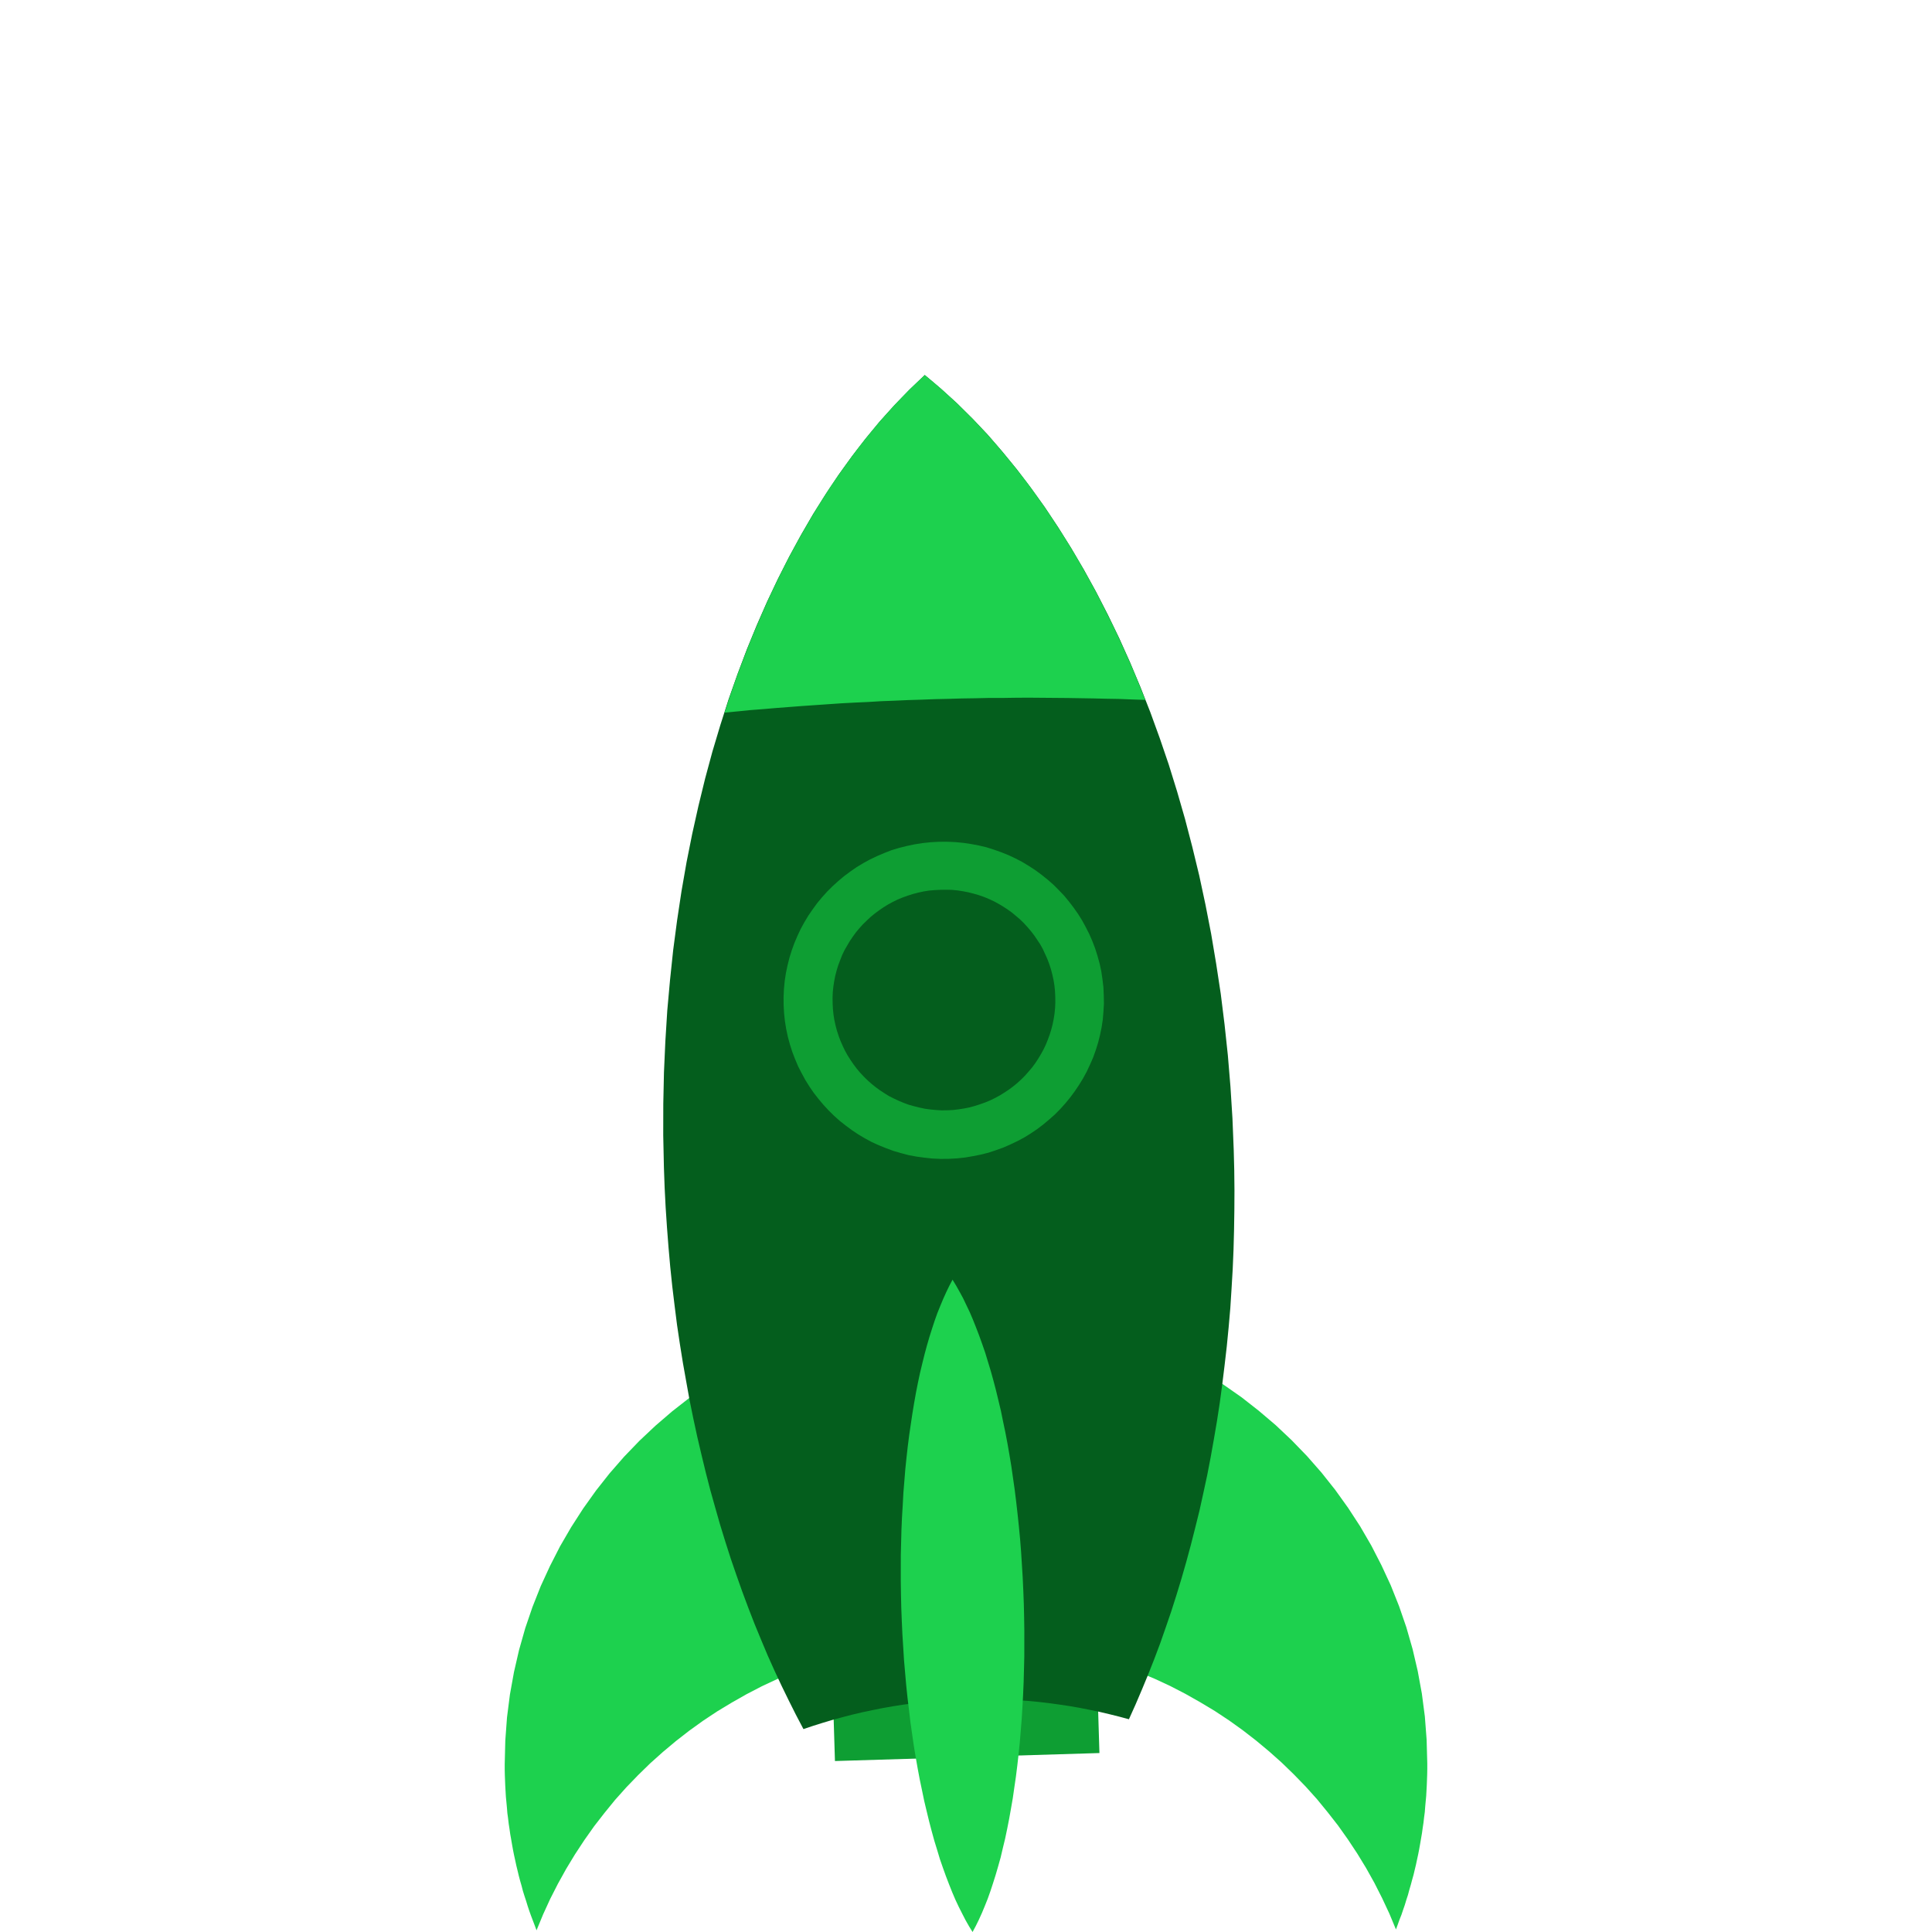
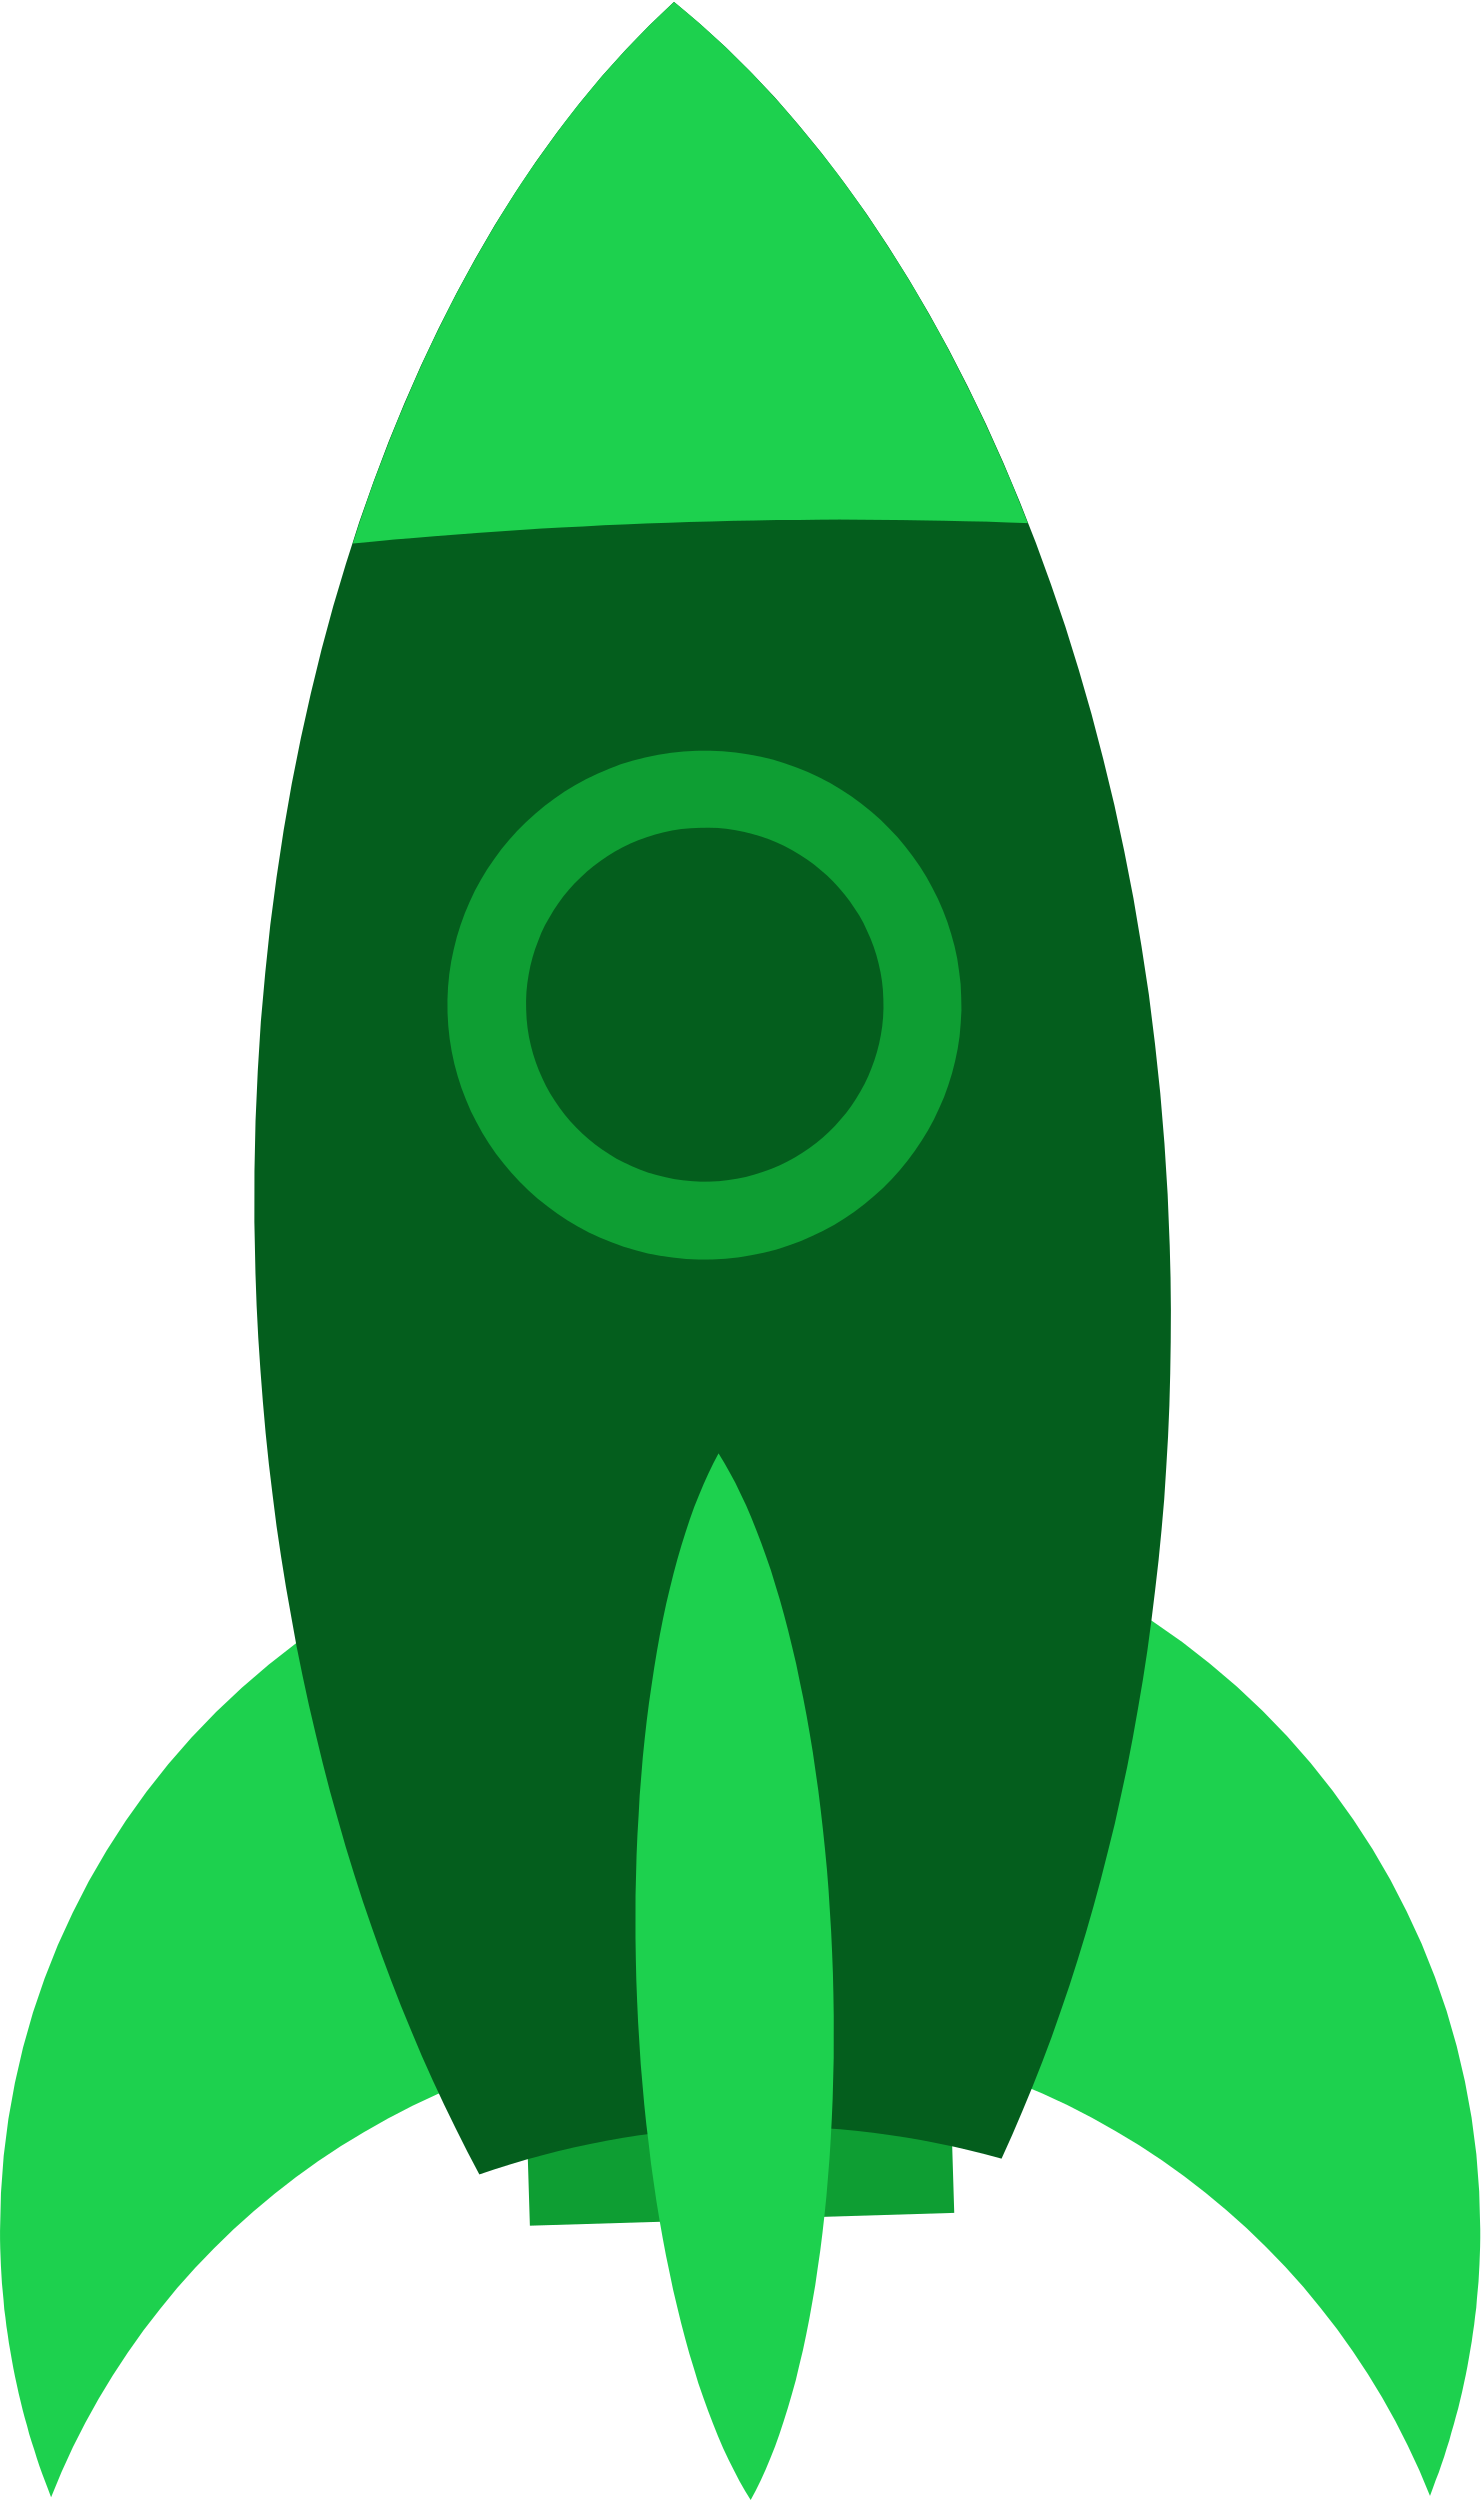
- <svg xmlns="http://www.w3.org/2000/svg" version="1.1" id="Layer_1" x="0px" y="0px" viewBox="0 0 850 850" style="enable-background:new 0 0 850 850;" xml:space="preserve">
+ <svg xmlns="http://www.w3.org/2000/svg" version="1.1" id="Layer_1" x="0px" y="0px" viewBox="222.045 164.478 405.91 685.522" style="enable-background:new 0 0 850 850;" xml:space="preserve">
  <style type="text/css">
	.st0{fill:#045e1d;}
	.st1{fill:#0e9e33;}
	.st2{fill:#1dd14e;}
</style>
  <g>
    <polygon class="st1" points="366.174,736.738 482.538,733.223 483.706,771.266 367.342,774.782  " />
    <polygon class="st2" points="424.916,721.145 432.962,721.271 440.874,721.708 448.741,722.456 456.519,723.516 464.207,724.799    471.761,726.438 479.225,728.344 486.6,730.516 493.885,732.956 500.991,735.663 507.918,738.548 514.8,741.745 521.502,745.209    528.025,748.896 534.459,752.76 540.713,756.892 546.787,761.246 552.637,765.779 558.398,770.578 563.934,775.512    569.291,780.712 574.468,786.046 579.42,791.559 584.149,797.338 588.697,803.162 593.021,809.254 597.166,815.523    601.041,821.882 604.692,828.419 608.073,835.09 611.275,841.939 614.162,848.877 614.967,846.696 615.728,844.559    616.579,842.423 617.295,840.286 618.056,838.105 618.727,835.88 619.443,833.699 620.024,831.518 620.695,829.248    621.276,827.067 621.902,824.842 622.438,822.573 622.974,820.347 623.465,818.033 623.956,815.763 624.402,813.494    624.803,811.224 625.204,808.865 625.605,806.551 625.916,804.282 626.272,801.923 626.539,799.565 626.85,797.251    627.026,794.892 627.247,792.49 627.468,790.131 627.6,787.728 627.731,785.326 627.817,783.012 627.904,780.565 627.945,778.162    627.941,775.759 627.656,765.392 626.877,755.204 625.558,745.105 623.746,735.229 621.484,725.531 618.727,715.923    615.522,706.627 611.868,697.465 607.764,688.615 603.301,679.943 598.389,671.494 593.118,663.401 587.443,655.487    581.408,647.885 575.015,640.594 568.262,633.615 561.24,626.993 553.814,620.682 546.209,614.727 538.199,609.129    529.966,603.887 521.464,599.045 512.692,594.605 503.696,590.609 494.476,587.014 485.032,583.865 475.409,581.205    465.652,578.945 455.581,577.176 445.465,575.896 435.171,575.149 424.698,574.848 414.225,575.17 403.933,575.937    393.822,577.238 383.845,579.027 374.005,581.306 364.39,583.986 354.956,587.154 345.746,590.767 336.763,594.781    328.004,599.239 319.517,604.098 311.299,609.356 303.351,614.97 295.719,620.94 288.357,627.266 281.31,633.902 274.578,640.895    268.206,648.198 262.194,655.813 256.542,663.738 251.296,671.886 246.409,680.3 241.972,688.981 237.895,697.84 234.268,707.009    231.09,716.312 228.363,725.925 226.13,735.627 224.347,745.507 223.058,755.608 222.309,765.798 222.055,776.165 222.059,778.568    222.107,780.971 222.201,783.373 222.294,785.732 222.432,788.134 222.571,790.537 222.799,792.895 223.027,795.297    223.211,797.655 223.529,799.969 223.802,802.326 224.165,804.684 224.483,806.953 224.891,809.266 225.299,811.624    225.707,813.893 226.16,816.162 226.658,818.43 227.156,820.744 227.699,822.968 228.241,825.237 228.829,827.461 229.462,829.64    230.049,831.909 230.727,834.088 231.449,836.268 232.127,838.492 232.849,840.671 233.616,842.806 234.429,844.941    235.241,847.076 236.053,849.255 238.92,842.312 242.056,835.456 245.462,828.779 249.093,822.234 252.949,815.868 257.075,809.59    261.381,803.49 265.912,797.657 270.623,791.868 275.559,786.346 280.72,781.001 286.061,775.79 291.583,770.845 297.329,766.034    303.165,761.49 309.227,757.124 315.469,752.979 321.891,749.102 328.403,745.402 335.095,741.925 341.967,738.715    348.885,735.816 355.983,733.094 363.261,730.64 370.629,728.452 378.088,726.532 385.637,724.878 393.321,723.58 401.096,722.504    408.96,721.74 416.871,721.287 424.916,721.145  " />
    <polygon class="st0" points="424.744,747.617 429.419,747.52 434.051,747.47 438.689,747.597 443.283,747.77 447.879,748.032 452.432,748.34    456.989,748.781 461.549,749.311 466.022,749.933 470.496,750.599 474.883,751.358 479.364,752.247 483.71,753.14 488.06,754.166    492.367,755.239 496.676,756.4 499.582,749.944 502.394,743.356 505.158,736.681 507.829,729.92 510.408,723.073 512.848,716.096    515.284,708.986 517.582,701.791 519.789,694.554 521.902,687.186 523.923,679.732 525.849,672.147 527.731,664.563    529.428,656.852 531.122,649.007 532.636,641.167 534.055,633.197 535.428,625.139 536.665,617.085 537.763,608.902    538.77,600.677 539.73,592.364 540.552,583.966 541.283,575.571 541.83,567.004 542.333,558.482 542.699,549.876 542.928,541.229    543.065,532.496 543.112,523.765 543.02,514.905 542.793,506.05 542.228,492.037 541.349,478.08 540.207,464.308 538.755,450.724    537.081,437.235 535.053,423.936 532.851,410.82 530.341,397.935 527.611,385.191 524.571,372.635 521.358,360.306    517.885,348.253 514.19,336.34 510.235,324.746 506.107,313.381 501.715,302.201 497.153,291.338 492.373,280.705 487.377,270.39    482.211,260.347 476.827,250.578 471.274,241.126 465.55,231.991 459.655,223.128 453.546,214.628 447.358,206.487    440.954,198.664 434.471,191.155 427.73,184.055 420.956,177.356 413.922,170.977 406.856,165 400.169,171.393 393.585,178.183    387.19,185.279 380.987,192.771 374.886,200.66 368.975,208.855 363.298,217.355 357.721,226.208 352.381,235.41 347.228,244.873    342.264,254.643 337.49,264.719 332.949,275.055 328.596,285.653 324.477,296.555 320.545,307.674 316.892,319.097    313.424,330.692 310.233,342.501 307.276,354.615 304.548,366.856 302.052,379.357 299.833,392.072 297.89,404.957    296.175,417.969 294.781,431.194 293.573,444.591 292.729,458.112 292.114,471.803 291.819,485.618 291.795,499.514    292.094,513.623 292.411,522.476 292.859,531.236 293.445,540.036 294.117,548.745 294.876,557.362 295.769,565.931    296.794,574.406 297.864,582.88 299.111,591.26 300.446,599.593 301.914,607.832 303.379,615.982 305.021,624.038 306.751,632.047    308.615,640.007 310.521,647.877 312.513,655.611 314.685,663.339 316.852,670.934 319.151,678.391 321.539,685.845    324.058,693.163 326.619,700.389 329.266,707.479 332.001,714.523 334.869,721.473 337.732,728.289 340.727,734.968    343.808,741.556 346.976,748.051 350.187,754.457 353.484,760.726 357.714,759.306 361.946,757.976 366.226,756.689    370.509,755.535 374.927,754.377 379.259,753.356 383.684,752.42 388.11,751.53 392.629,750.725 397.151,750.009 401.676,749.427    406.249,748.888 410.823,748.439 415.444,748.032 420.071,747.803 424.744,747.617  " />
    <polygon class="st2" points="411.235,307.604 417.173,307.47 423.019,307.293 428.913,307.204 434.76,307.072 440.612,307.074    446.417,306.987 452.267,306.944 458.075,306.992 463.838,307.04 469.647,307.088 475.366,307.182 481.131,307.276    486.852,307.415 492.526,307.511 498.205,307.74 503.883,307.925 501.591,302.201 499.303,296.566 496.879,290.935    494.415,285.439 491.953,280.032 489.403,274.672 486.765,269.405 484.129,264.181 481.451,259.048 478.685,254.007    475.877,249.056 473.024,244.107 470.132,239.337 467.15,234.569 464.173,229.98 461.151,225.392 458.089,220.939 454.938,216.533    451.789,212.217 448.555,208.036 445.278,203.946 441.958,199.902 438.641,195.947 435.283,192.127 431.837,188.399    428.393,184.715 424.865,181.212 421.382,177.752 417.769,174.43 414.158,171.152 410.551,168.052 406.856,165 403.401,168.269    399.946,171.581 396.543,175.071 393.185,178.604 389.876,182.269 386.569,185.978 383.358,189.863 380.147,193.793    377.029,197.809 373.961,201.956 370.895,206.193 367.875,210.474 364.904,214.842 362.026,219.34 359.151,223.928    356.368,228.602 353.632,233.319 350.943,238.08 348.258,243.018 345.664,247.954 343.12,253.067 340.621,258.178 338.17,263.377    335.812,268.662 333.501,274.035 331.192,279.452 328.975,284.956 326.849,290.501 324.682,296.137 322.653,301.903    320.669,307.667 318.778,313.517 324.389,312.991 330.088,312.418 335.746,311.979 341.448,311.495 347.196,311.054 352.9,310.615    358.694,310.217 364.444,309.82 370.238,309.422 376.08,309.112 381.879,308.848 387.72,308.493 393.565,308.272 399.453,308.005    405.3,307.829 411.235,307.604  " />
    <polygon class="st2" points="419.076,563.008 417.672,565.678 416.316,568.482 415.008,571.372 413.708,574.485 412.41,577.688    411.207,581.065 410.053,584.575 408.904,588.218 407.804,591.994 406.752,595.901 405.751,599.941 404.752,604.114    403.847,608.374 402.99,612.721 402.183,617.245 401.423,621.857 400.713,626.601 400.006,631.433 399.388,636.263    398.822,641.315 398.302,646.365 397.877,651.59 397.452,656.815 397.166,662.17 396.837,667.615 396.6,673.101 396.456,678.675    396.313,684.292 396.307,689.95 396.303,695.697 396.391,701.486 396.526,707.363 396.749,713.147 397.018,718.975    397.373,724.667 397.729,730.403 398.216,736.002 398.701,741.511 399.275,747.018 399.936,752.389 400.548,757.672    401.294,762.906 402.038,768.052 402.869,773.105 403.742,778.068 404.657,782.941 405.66,787.722 406.612,792.327    407.698,796.883 408.781,801.35 409.904,805.637 411.07,809.878 412.321,813.939 413.525,817.957 414.859,821.793 416.189,825.495    417.56,829.062 418.926,832.495 420.334,835.794 421.827,838.957 423.314,841.896 424.8,844.792 426.323,847.464 427.887,850    429.293,847.374 430.65,844.615 432,841.634 433.258,838.611 434.555,835.364 435.758,831.987 436.911,828.477 438.061,824.834    439.161,821.058 440.257,817.149 441.213,813.066 442.212,808.938 443.116,804.634 443.974,800.286 444.781,795.762    445.585,791.15 446.253,786.496 446.96,781.663 447.575,776.744 448.142,771.737 448.661,766.643 449.088,761.462 449.512,756.193    449.844,750.881 450.129,745.482 450.364,739.951 450.51,734.422 450.651,728.76 450.656,723.057 450.662,717.355 450.573,711.521    450.44,705.734 450.215,699.86 449.946,694.032 449.591,688.341 449.237,682.693 448.795,677.093 448.264,671.541 447.691,666.078    447.074,660.662 446.415,655.336 445.67,650.146 444.925,644.956 444.096,639.947 443.221,634.939 442.309,630.156    441.306,625.374 440.351,620.681 439.265,616.125 438.182,611.658 437.06,607.371 435.895,603.174 434.643,599.068    433.439,595.095 432.105,591.26 430.776,587.558 429.405,583.99 428.038,580.557 426.631,577.258 425.138,574.14 423.694,571.11    422.167,568.305 420.642,565.589 419.076,563.008  " />
    <polygon class="st1" points="417.354,509.839 413.757,509.859 410.154,509.701 406.635,509.318 403.158,508.844 399.675,508.193    396.365,507.313 393.053,506.345 389.823,505.152 386.636,503.869 383.534,502.449 380.562,500.847 377.631,499.111    374.83,497.238 372.115,495.228 369.443,493.127 366.945,490.889 364.534,488.514 362.255,486.045 360.108,483.484    358.001,480.789 356.118,478.041 354.321,475.158 352.7,472.18 351.17,469.2 349.812,465.992 348.591,462.824 347.546,459.562    346.634,456.207 345.898,452.758 345.342,449.303 344.965,445.798 344.764,442.2 344.744,438.595 344.905,435.074 345.247,431.547    345.771,428.105 346.477,424.745 347.318,421.382 348.342,418.102 349.503,414.906 350.845,411.75 352.28,408.68 353.898,405.739    355.609,402.883 357.546,400.065 359.531,397.334 361.656,394.778 363.917,392.261 366.274,389.92 368.811,387.618    371.398,385.448 374.08,383.454 376.898,381.499 379.768,379.765 382.775,378.117 385.878,376.643 389.029,375.302    392.229,374.048 395.526,373.058 398.917,372.199 402.403,371.471 405.894,370.92 409.48,370.545 413.071,370.347 416.668,370.328    420.271,370.486 423.789,370.825 427.267,371.343 430.75,371.994 434.057,372.785 437.372,373.842 440.6,374.99 443.788,376.274    446.89,377.738 449.861,379.295 452.794,381.076 455.593,382.905 458.308,384.915 460.982,387.059 463.478,389.254 465.845,391.63    468.167,394.053 470.316,396.658 472.377,399.355 474.306,402.101 476.103,404.984 477.723,407.962 479.255,410.987    480.61,414.106 481.833,417.318 482.879,420.624 483.79,423.935 484.524,427.34 485.036,430.84 485.459,434.344 485.614,437.944    485.68,441.548 485.473,445.07 485.177,448.595 484.653,452.038 483.948,455.442 483.105,458.761 482.082,462.041 480.922,465.28    479.577,468.348 478.143,471.417 476.526,474.404 474.769,477.261 472.877,480.078 470.891,482.764 468.768,485.365    466.506,487.881 464.151,490.267 461.612,492.524 459.026,494.694 456.345,496.733 453.526,498.644 450.657,500.422    447.648,502.026 444.546,503.499 441.395,504.885 438.149,506.051 434.899,507.129 431.462,507.989 428.021,508.672    424.531,509.267 420.945,509.642 417.354,509.839  " />
    <polygon class="st0" points="413.81,391.48 411.293,391.6 408.824,391.808 406.36,392.194 403.99,392.712 401.668,393.316 399.351,394.055    397.035,394.883 394.858,395.795 392.729,396.839 390.649,397.972 388.617,399.236 386.721,400.541 384.785,401.98    382.985,403.461 381.279,405.072 379.618,406.681 378.051,408.422 376.532,410.25 375.15,412.163 373.859,414.074 372.661,416.115    371.507,418.11 370.492,420.235 369.616,422.489 368.783,424.698 368.087,426.946 367.484,429.282 367.017,431.657    366.641,434.075 366.398,436.444 366.294,438.898 366.327,441.436 366.448,443.928 366.703,446.371 367.093,448.809 367.617,451.2    368.227,453.498 368.973,455.793 369.806,457.995 370.773,460.194 371.783,462.302 372.927,464.362 374.204,466.373    375.523,468.293 376.931,470.167 378.426,471.948 380.055,473.681 381.725,475.324 383.484,476.875 385.284,478.336    387.171,479.705 389.192,481.025 391.166,482.257 393.268,483.308 395.415,484.312 397.604,485.226 399.834,486.05 402.15,486.693    404.554,487.289 406.91,487.797 409.305,488.125 411.788,488.362 414.269,488.51 416.788,488.479 419.305,488.358 421.771,488.061    424.235,487.675 426.606,487.202 428.927,486.553 431.245,485.814 433.56,484.987 435.738,484.074 437.866,483.03 439.947,481.897    441.979,480.633 443.875,479.373 445.811,477.933 447.612,476.453 449.319,474.886 450.979,473.232 452.544,471.447    454.065,469.663 455.448,467.795 456.738,465.84 457.937,463.843 459.089,461.759 460.104,459.634 460.982,457.469    461.813,455.216 462.509,452.967 463.113,450.632 463.582,448.301 463.958,445.883 464.197,443.425 464.302,440.971    464.27,438.477 464.147,435.942 463.892,433.498 463.505,431.149 462.982,428.758 462.369,426.415 461.624,424.121    460.791,421.918 459.825,419.764 458.812,417.567 457.668,415.508 456.394,413.585 455.073,411.62 453.667,409.791    452.126,407.967 450.542,406.232 448.871,404.589 447.114,403.083 445.313,401.578 443.425,400.209 441.404,398.889    439.432,397.701 437.327,396.561 435.18,395.557 432.992,394.643 430.762,393.864 428.401,393.177 426.042,392.58 423.687,392.117    421.29,391.744 418.807,391.507 416.33,391.448 413.81,391.48  " />
  </g>
</svg>
